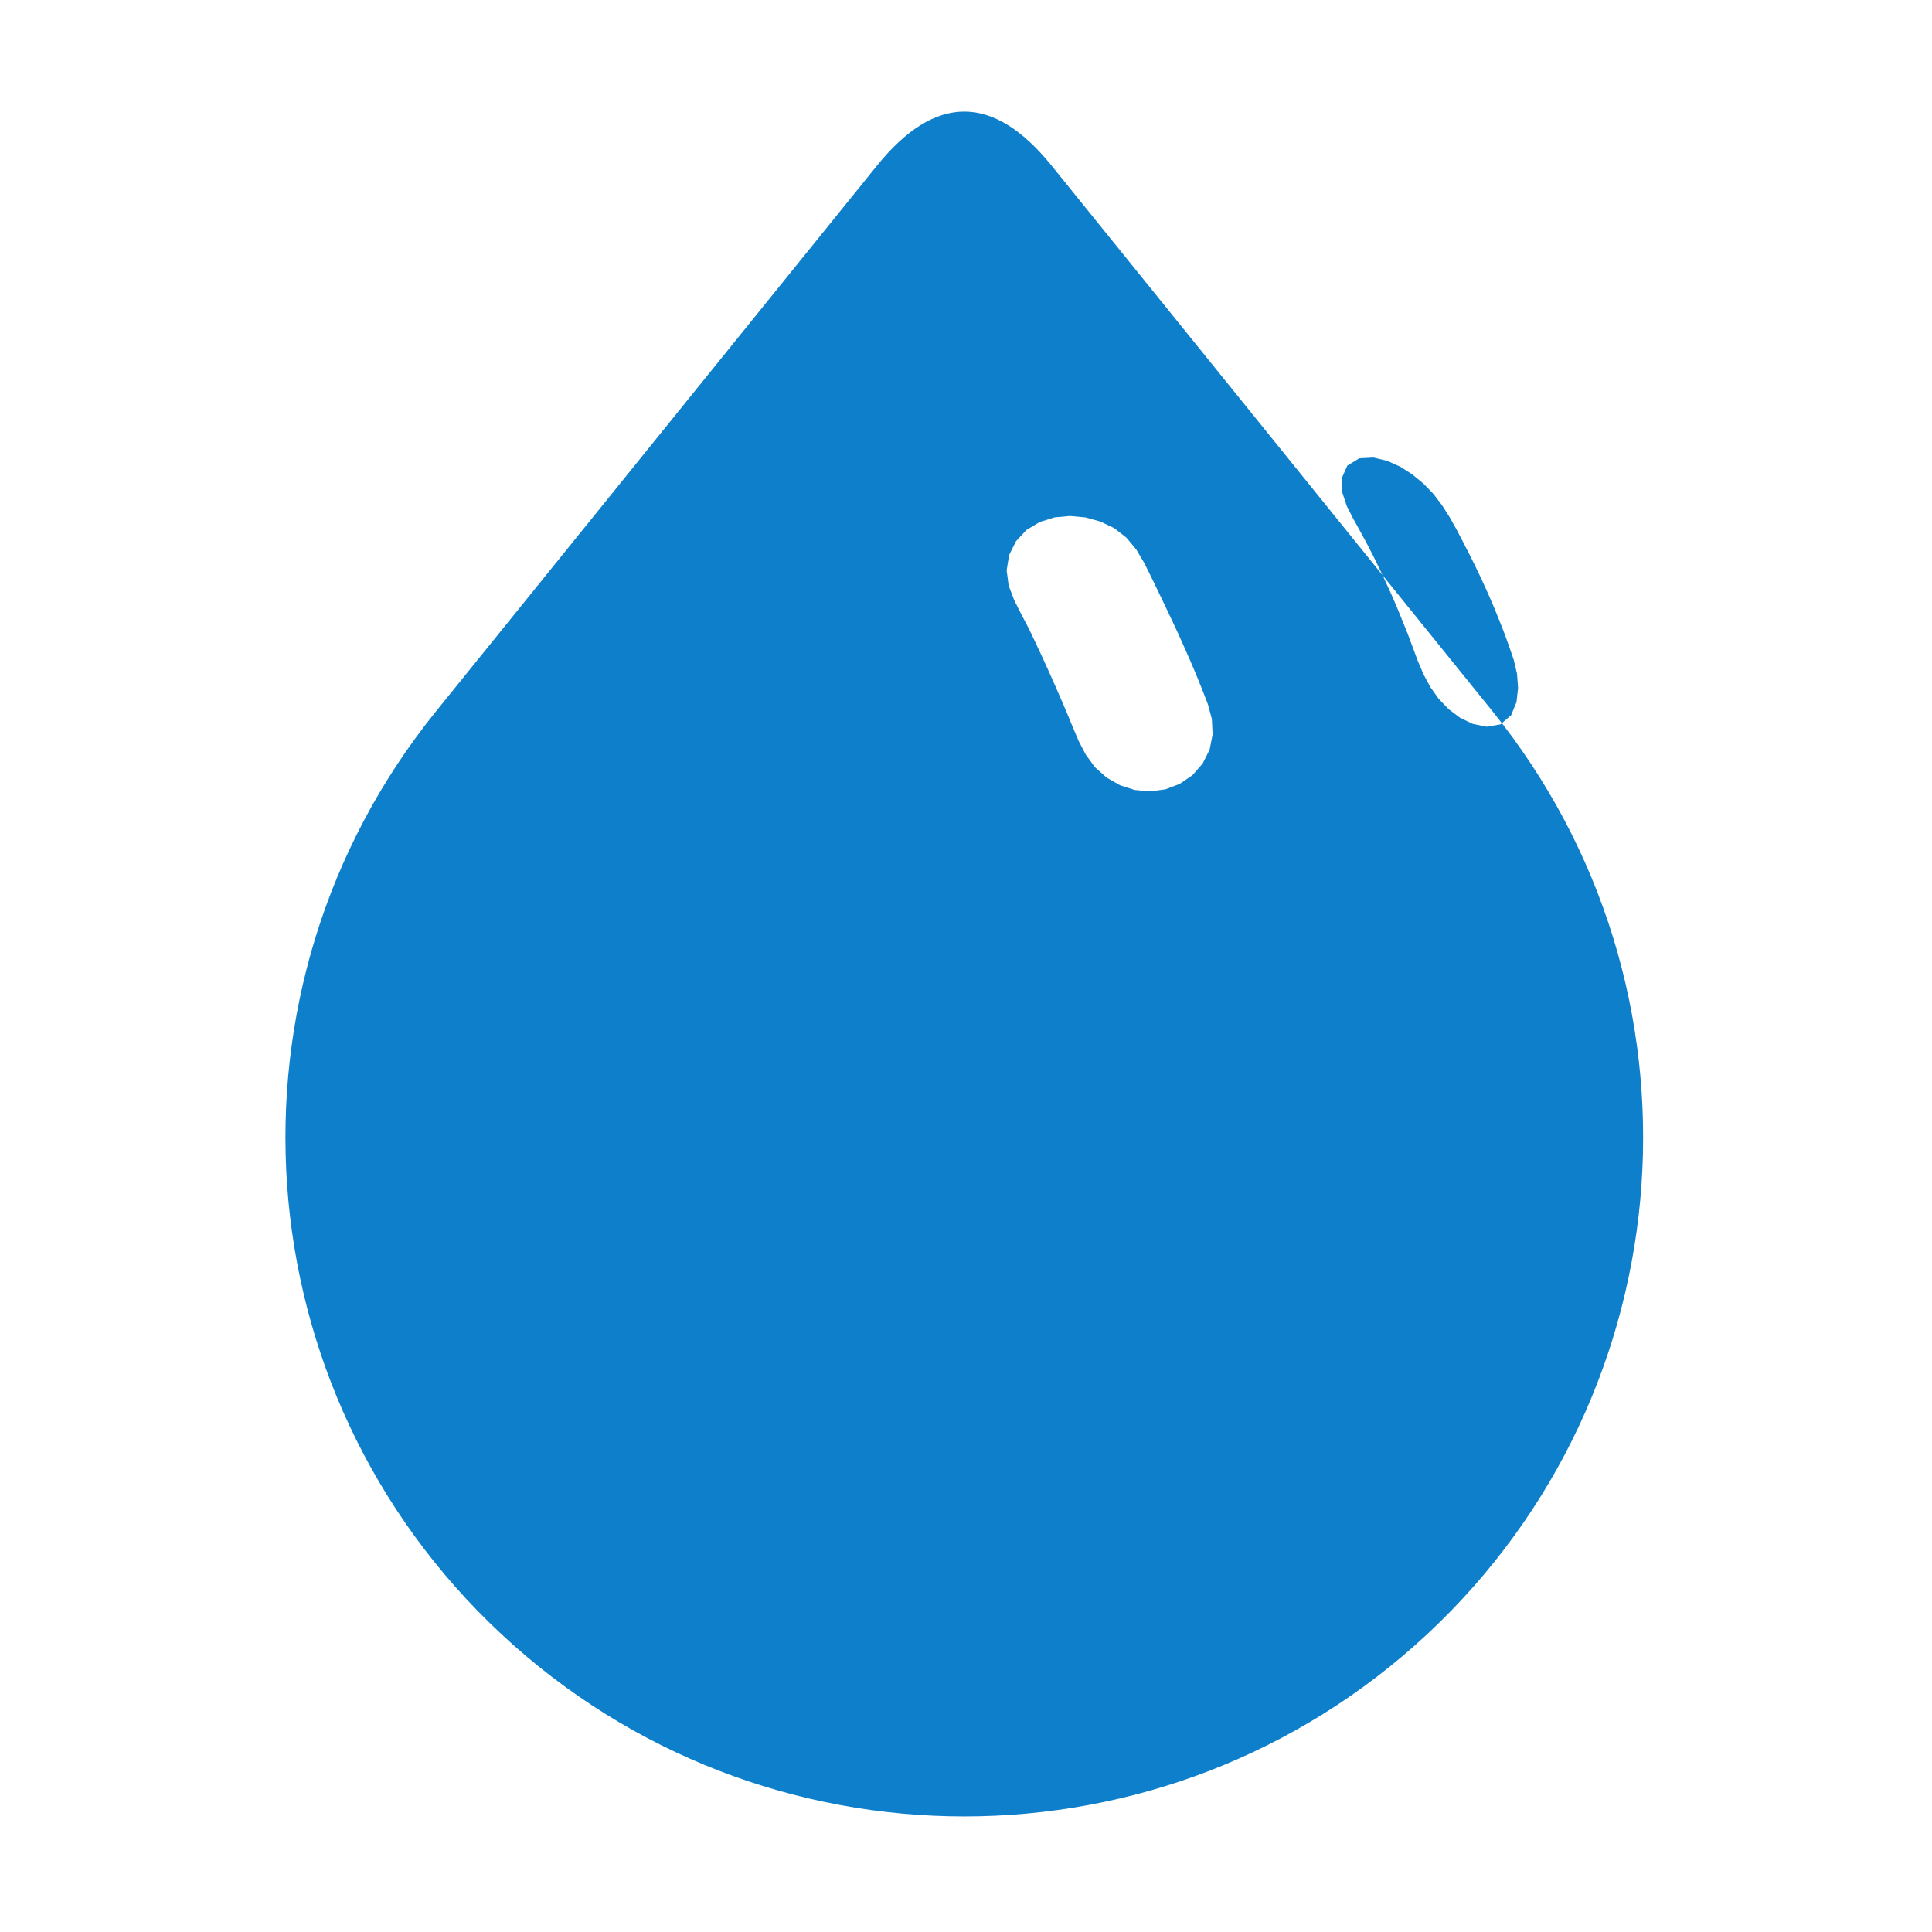
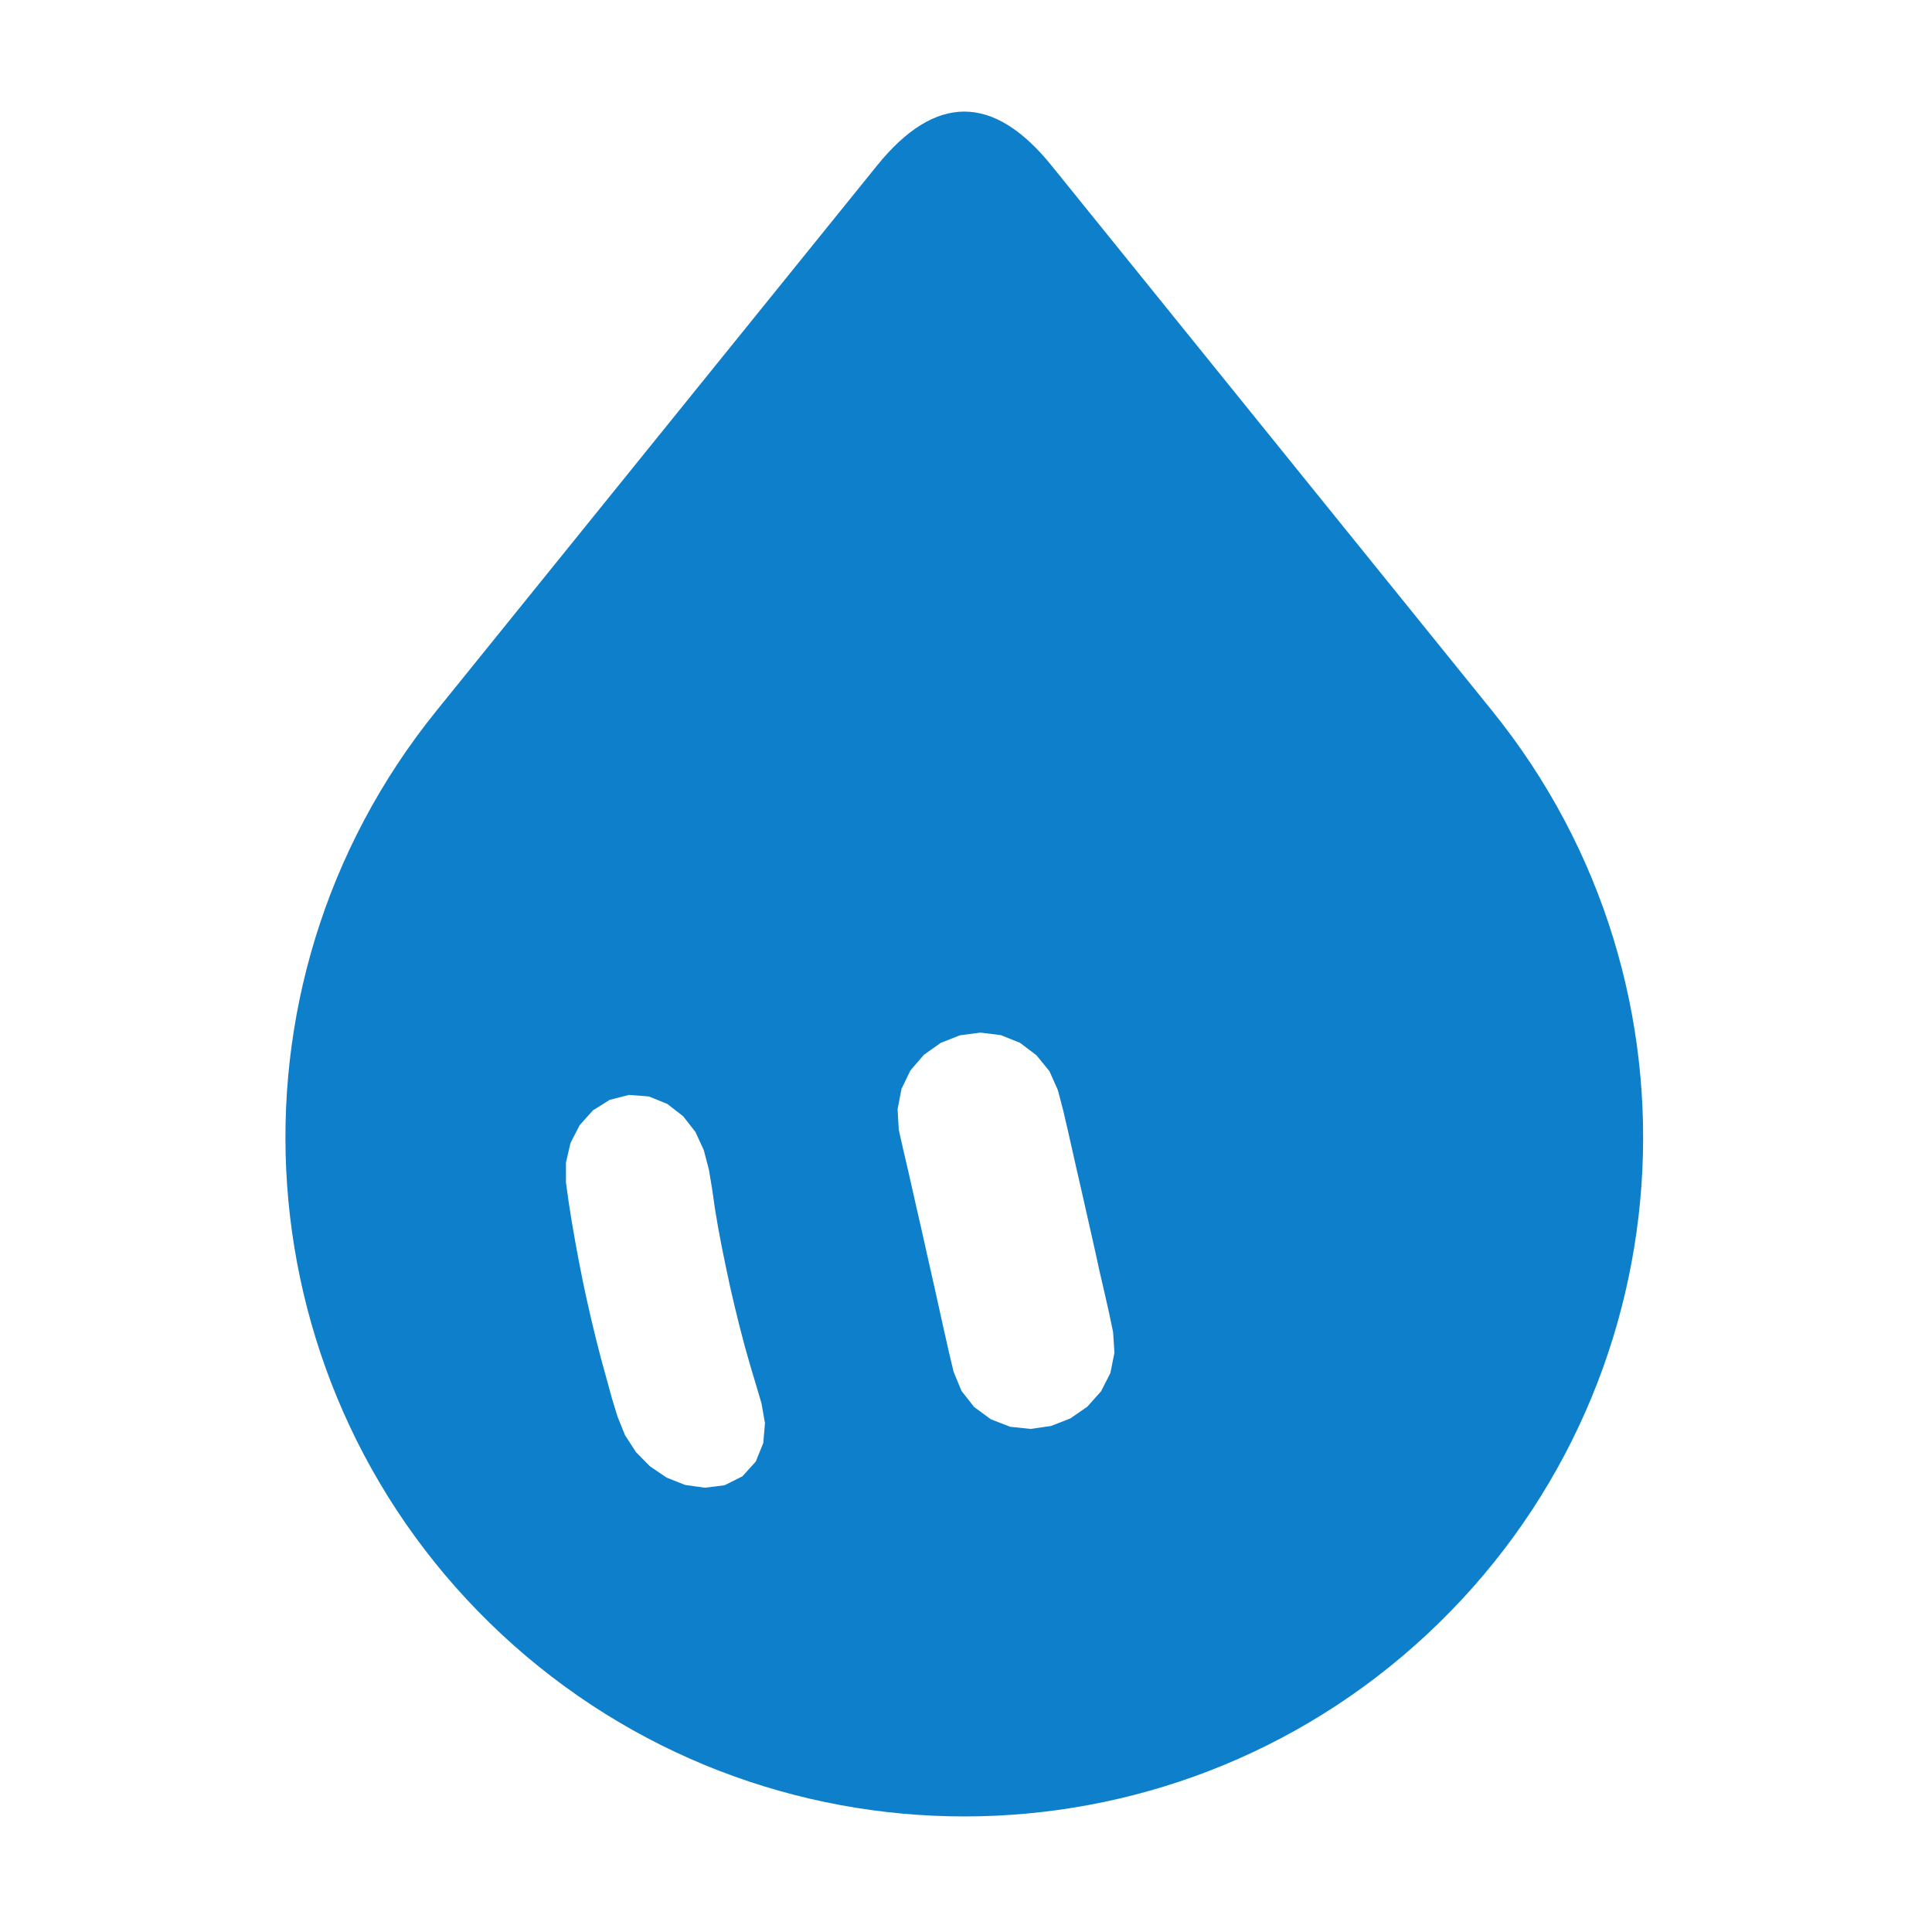
<svg xmlns="http://www.w3.org/2000/svg" width="229" height="229" viewBox="-15 -15 259 259">
-   <g class="grok-bot-mark" data-official-id="teardrop" data-picker-shape="teardrop">
-     <path class="grok-bot-mark__compound" fill="#0E7FCB" fill-rule="evenodd" d="M125.97 7.2Q114.27 -7.28 102.57 7.2L43.49 80.31C13.46 117.46 17.28 171.51 52.23 204.08C87.17 236.65 141.37 236.65 176.32 204.08C211.26 171.51 215.08 117.46 185.05 80.31Z M128.43 54.17L130.50 54.36L132.49 54.91L134.37 55.80L136.01 57.08L137.33 58.67L138.39 60.46L139.31 62.31L140.22 64.19L141.12 66.06L142.01 67.94L142.89 69.82L143.74 71.71L144.58 73.61L145.39 75.53L146.17 77.45L146.92 79.39L147.46 81.39L147.56 83.46L147.16 85.49L146.23 87.35L144.87 88.91L143.16 90.08L141.22 90.82L139.17 91.09L137.11 90.90L135.13 90.26L133.33 89.23L131.78 87.84L130.56 86.17L129.60 84.33L128.79 82.42L128.00 80.50L127.18 78.59L126.35 76.69L125.50 74.78L124.64 72.90L123.76 71.02L122.86 69.14L121.89 67.30L120.96 65.45L120.22 63.51L119.95 61.46L120.28 59.41L121.20 57.56L122.61 56.04L124.38 54.98L126.36 54.36Z M169.13 46.34L170.99 46.79L172.73 47.57L174.33 48.60L175.81 49.82L177.14 51.19L178.30 52.71L179.33 54.32L180.26 55.98L181.15 57.68L182.02 59.38L182.87 61.09L183.69 62.82L184.48 64.56L185.24 66.31L185.96 68.08L186.66 69.86L187.31 71.65L187.93 73.46L188.37 75.32L188.51 77.23L188.30 79.12L187.58 80.88L186.15 82.11L184.28 82.42L182.42 82.04L180.70 81.20L179.18 80.05L177.86 78.67L176.76 77.12L175.85 75.43L175.10 73.68L174.43 71.89L173.76 70.09L173.05 68.32L172.33 66.55L171.58 64.80L170.78 63.05L169.97 61.32L169.13 59.60L168.26 57.91L167.35 56.23L166.42 54.55L165.55 52.85L164.95 51.04L164.86 49.14L165.62 47.42L167.23 46.44Z" />
+   <g class="grok-bot-mark" data-official-id="teardrop" data-picker-shape="teardrop" data-expression="19">
+     <path class="grok-bot-mark__compound" fill="#0E7FCB" fill-rule="evenodd" d="M125.97 7.2Q114.27 -7.28 102.57 7.2L43.49 80.31C13.46 117.46 17.28 171.51 52.23 204.08C87.17 236.65 141.37 236.65 176.32 204.08C211.26 171.51 215.08 117.46 185.05 80.31Z M69.33 131.78L72.00 131.99L74.47 133.00L76.58 134.64L78.23 136.75L79.35 139.19L80.03 141.78L80.47 144.42L80.85 147.08L81.30 149.73L81.80 152.36L82.34 154.99L82.90 157.61L83.51 160.23L84.15 162.83L84.83 165.43L85.56 168.01L86.33 170.58L87.09 173.15L87.55 175.79L87.32 178.46L86.32 180.93L84.53 182.91L82.14 184.11L79.49 184.44L76.84 184.07L74.36 183.08L72.13 181.57L70.26 179.67L68.80 177.42L67.79 174.93L67.01 172.37L66.30 169.78L65.59 167.20L64.92 164.59L64.29 161.99L63.69 159.37L63.13 156.75L62.61 154.12L62.12 151.48L61.66 148.83L61.24 146.18L60.87 143.52L60.87 140.85L61.48 138.23L62.70 135.85L64.48 133.86L66.74 132.44Z M116.43 123.43L119.18 123.77L121.74 124.80L123.95 126.47L125.69 128.61L126.82 131.15L127.52 133.82L128.15 136.53L128.76 139.23L129.37 141.94L129.99 144.64L130.60 147.34L131.21 150.05L131.82 152.75L132.41 155.46L133.04 158.17L133.65 160.87L134.22 163.59L134.40 166.34L133.86 169.05L132.61 171.51L130.76 173.58L128.49 175.15L125.91 176.16L123.17 176.56L120.42 176.27L117.84 175.27L115.61 173.64L113.90 171.47L112.84 168.91L112.20 166.22L111.59 163.51L110.99 160.81L110.39 158.09L109.78 155.39L109.17 152.68L108.57 149.98L107.95 147.28L107.34 144.57L106.73 141.87L106.10 139.17L105.49 136.46L105.33 133.70L105.85 130.98L107.05 128.50L108.86 126.40L111.12 124.80L113.69 123.79Z" />
  </g>
</svg>
